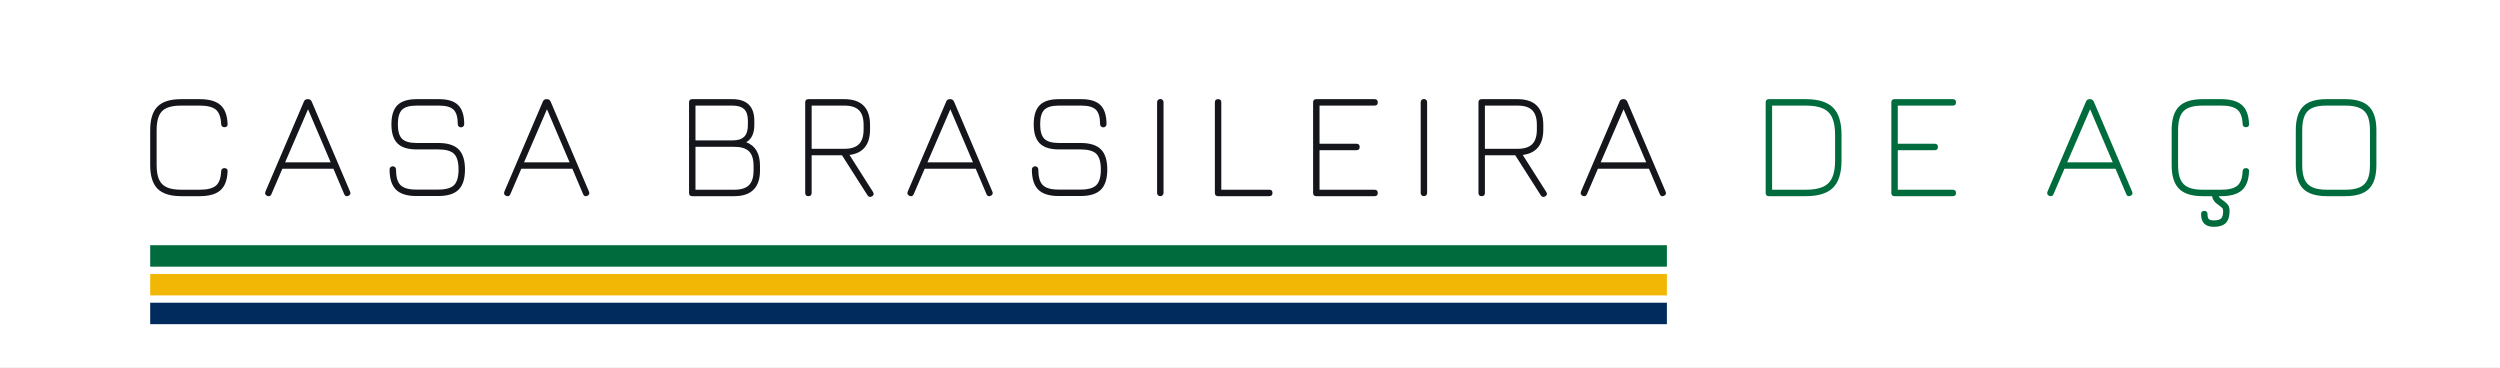
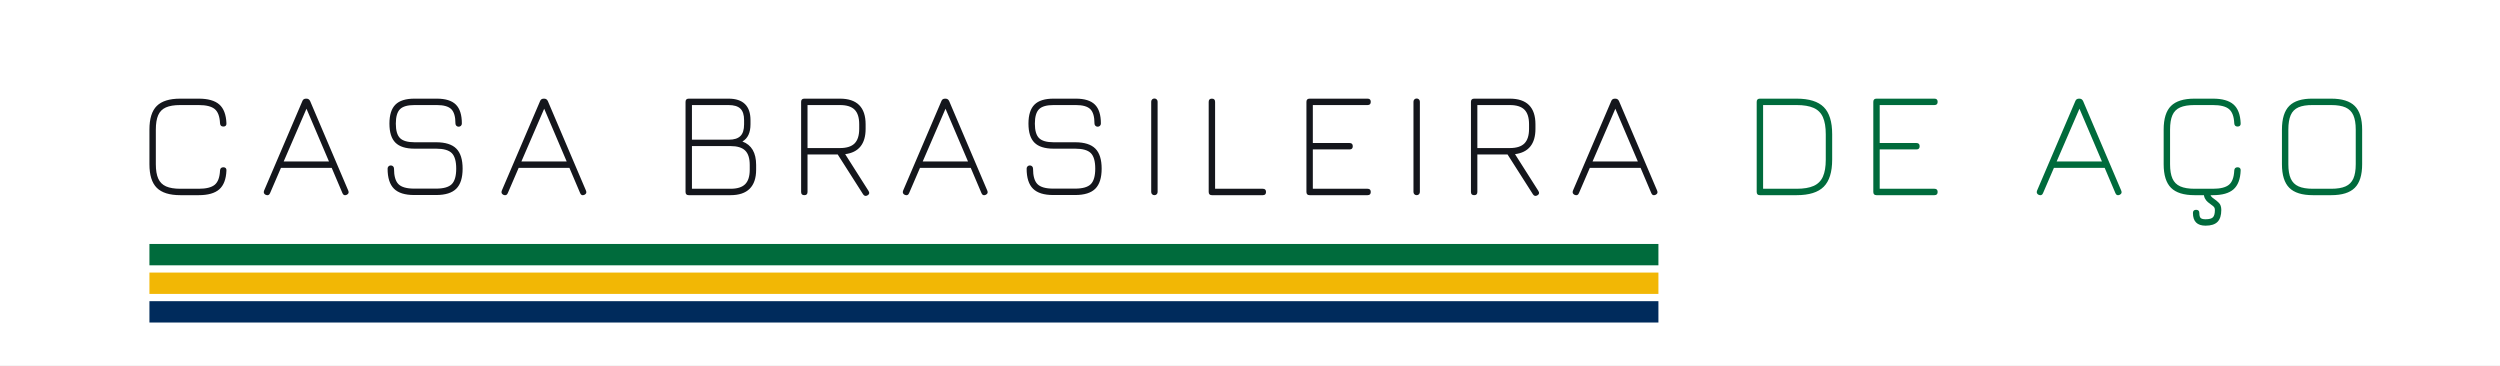
- <svg xmlns="http://www.w3.org/2000/svg" width="1566" height="230" viewBox="0 0 1566 230">
-   <rect width="1566" height="230" fill="#FFFFFF" />
+ <svg xmlns="http://www.w3.org/2000/svg" width="1574" height="230" viewBox="0 0 1574 230">
+   <rect width="1574" height="230" fill="#FFFFFF" />
  <path d="M113.568 122.88Q103.344 122.88 98.712 118.248Q94.08 113.616 94.08 103.392V81.6Q94.08 71.28 98.712 66.696Q103.344 62.112 113.472 62.112H125.088Q133.872 62.112 138.048 65.76Q142.224 69.408 142.56 77.568Q142.656 78.576 142.152 79.128Q141.648 79.68 140.64 79.68Q138.672 79.68 138.528 77.664Q138.24 71.184 135.192 68.664Q132.144 66.144 125.088 66.144H113.472Q107.808 66.144 104.448 67.632Q101.088 69.12 99.6 72.504Q98.112 75.888 98.112 81.6V103.392Q98.112 109.056 99.624 112.44Q101.136 115.824 104.52 117.336Q107.904 118.848 113.568 118.848H125.088Q132.144 118.848 135.192 116.328Q138.24 113.808 138.528 107.328Q138.672 105.312 140.64 105.312Q141.648 105.312 142.152 105.864Q142.656 106.416 142.56 107.424Q142.224 115.536 138.048 119.208Q133.872 122.88 125.088 122.88Z M167.328 122.688Q165.552 121.824 166.272 120.0L190.368 63.648Q190.944 62.112 192.672 62.112H192.96Q194.544 62.112 195.264 63.648L219.264 120.0Q220.08 121.824 218.208 122.688Q216.384 123.456 215.616 121.632L208.848 105.696H176.88L170.016 121.632Q169.248 123.456 167.328 122.688ZM178.608 101.664H207.12L192.96 68.448Z M260.736 122.784Q252.048 122.784 248.04 118.8Q244.032 114.816 244.032 106.176Q244.032 105.312 244.608 104.736Q245.184 104.16 246.048 104.16Q246.912 104.16 247.488 104.736Q248.064 105.312 248.064 106.176Q248.064 113.136 250.872 115.944Q253.68 118.752 260.736 118.752H274.56Q281.616 118.752 284.424 115.944Q287.232 113.136 287.232 106.176Q287.232 99.168 284.424 96.384Q281.616 93.6 274.56 93.6H261.024Q252.768 93.6 248.976 89.832Q245.184 86.064 245.184 77.856Q245.184 69.648 248.952 65.88Q252.72 62.112 260.928 62.112H275.04Q283.248 62.112 287.016 65.856Q290.784 69.6 290.784 77.76Q290.784 78.624 290.208 79.2Q289.632 79.776 288.768 79.776Q287.904 79.776 287.328 79.2Q286.752 78.624 286.752 77.76Q286.752 71.328 284.136 68.736Q281.52 66.144 275.04 66.144H260.928Q254.448 66.144 251.832 68.76Q249.216 71.376 249.216 77.856Q249.216 84.336 251.856 86.952Q254.496 89.568 261.024 89.568H274.56Q283.296 89.568 287.28 93.552Q291.264 97.536 291.264 106.176Q291.264 114.816 287.28 118.8Q283.296 122.784 274.56 122.784Z M316.992 122.688Q315.216 121.824 315.936 120.0L340.032 63.648Q340.608 62.112 342.336 62.112H342.624Q344.208 62.112 344.928 63.648L368.928 120.0Q369.744 121.824 367.872 122.688Q366.048 123.456 365.28 121.632L358.512 105.696H326.544L319.68 121.632Q318.912 123.456 316.992 122.688ZM328.272 101.664H356.784L342.624 68.448Z M433.632 122.88Q431.616 122.88 431.616 120.864V64.128Q431.616 62.112 433.632 62.112H458.688Q465.552 62.112 469.032 65.52Q472.512 68.928 472.512 75.648V78.24Q472.512 86.16 467.424 89.088Q476.064 92.304 476.064 103.872V106.848Q476.064 114.768 472.008 118.824Q467.952 122.88 459.936 122.88ZM435.648 118.848H459.936Q466.272 118.848 469.152 115.968Q472.032 113.088 472.032 106.848V103.872Q472.032 97.584 469.152 94.776Q466.272 91.968 459.936 91.968H435.648ZM435.648 87.936H459.072Q463.776 87.936 466.128 85.68Q468.48 83.424 468.48 78.24V75.648Q468.48 70.656 466.152 68.4Q463.824 66.144 458.688 66.144H435.648Z M546.24 122.976Q545.376 123.456 544.68 123.312Q543.984 123.168 543.456 122.4L527.424 97.248H508.416V120.864Q508.416 122.88 506.4 122.88Q504.384 122.88 504.384 120.864V64.128Q504.384 62.112 506.4 62.112H528.864Q536.88 62.112 540.936 66.168Q544.992 70.224 544.992 78.24V81.12Q544.992 88.224 541.752 92.232Q538.512 96.24 532.128 97.056L546.816 120.192Q547.968 121.968 546.24 122.976ZM508.416 93.216H528.864Q535.152 93.216 538.056 90.288Q540.96 87.36 540.96 81.12V78.24Q540.96 71.952 538.056 69.048Q535.152 66.144 528.864 66.144H508.416Z M569.664 122.688Q567.888 121.824 568.608 120.0L592.704 63.648Q593.28 62.112 595.008 62.112H595.296Q596.88 62.112 597.6 63.648L621.6 120.0Q622.416 121.824 620.544 122.688Q618.72 123.456 617.952 121.632L611.184 105.696H579.216L572.352 121.632Q571.584 123.456 569.664 122.688ZM580.944 101.664H609.456L595.296 68.448Z M663.072 122.784Q654.384 122.784 650.376 118.8Q646.368 114.816 646.368 106.176Q646.368 105.312 646.944 104.736Q647.52 104.16 648.384 104.16Q649.248 104.16 649.824 104.736Q650.4 105.312 650.4 106.176Q650.4 113.136 653.208 115.944Q656.016 118.752 663.072 118.752H676.896Q683.952 118.752 686.76 115.944Q689.568 113.136 689.568 106.176Q689.568 99.168 686.76 96.384Q683.952 93.6 676.896 93.6H663.36Q655.104 93.6 651.312 89.832Q647.52 86.064 647.52 77.856Q647.52 69.648 651.288 65.88Q655.056 62.112 663.264 62.112H677.376Q685.584 62.112 689.352 65.856Q693.12 69.6 693.12 77.76Q693.12 78.624 692.544 79.2Q691.968 79.776 691.104 79.776Q690.24 79.776 689.664 79.2Q689.088 78.624 689.088 77.76Q689.088 71.328 686.472 68.736Q683.856 66.144 677.376 66.144H663.264Q656.784 66.144 654.168 68.76Q651.552 71.376 651.552 77.856Q651.552 84.336 654.192 86.952Q656.832 89.568 663.36 89.568H676.896Q685.632 89.568 689.616 93.552Q693.6 97.536 693.6 106.176Q693.6 114.816 689.616 118.8Q685.632 122.784 676.896 122.784Z M726.816 122.88Q725.952 122.88 725.376 122.304Q724.8 121.728 724.8 120.864V64.032Q724.8 63.168 725.376 62.592Q725.952 62.016 726.816 62.016Q727.68 62.016 728.256 62.592Q728.832 63.168 728.832 64.032V120.864Q728.832 121.728 728.256 122.304Q727.68 122.88 726.816 122.88Z M763.008 122.88Q760.992 122.88 760.992 120.864V64.128Q760.992 62.112 763.008 62.112Q765.024 62.112 765.024 64.128V118.848H795.072Q797.088 118.848 797.088 120.864Q797.088 122.88 795.072 122.88Z M824.544 122.88Q822.528 122.88 822.528 120.864V64.128Q822.528 62.112 824.544 62.112H861.024Q863.04 62.112 863.04 64.128Q863.04 66.144 861.024 66.144H826.56V90.048H849.696Q851.712 90.048 851.712 92.064Q851.712 94.08 849.696 94.08H826.56V118.848H861.024Q863.04 118.848 863.04 120.864Q863.04 122.88 861.024 122.88Z M891.936 122.88Q891.072 122.88 890.496 122.304Q889.92 121.728 889.92 120.864V64.032Q889.92 63.168 890.496 62.592Q891.072 62.016 891.936 62.016Q892.8 62.016 893.376 62.592Q893.952 63.168 893.952 64.032V120.864Q893.952 121.728 893.376 122.304Q892.8 122.88 891.936 122.88Z M967.968 122.976Q967.104 123.456 966.408 123.312Q965.712 123.168 965.184 122.4L949.152 97.248H930.144V120.864Q930.144 122.88 928.128 122.88Q926.112 122.88 926.112 120.864V64.128Q926.112 62.112 928.128 62.112H950.592Q958.608 62.112 962.664 66.168Q966.72 70.224 966.72 78.24V81.12Q966.72 88.224 963.48 92.232Q960.24 96.24 953.856 97.056L968.544 120.192Q969.696 121.968 967.968 122.976ZM930.144 93.216H950.592Q956.88 93.216 959.784 90.288Q962.688 87.36 962.688 81.12V78.24Q962.688 71.952 959.784 69.048Q956.88 66.144 950.592 66.144H930.144Z M991.392 122.688Q989.616 121.824 990.336 120.0L1014.432 63.648Q1015.008 62.112 1016.736 62.112H1017.024Q1018.608 62.112 1019.328 63.648L1043.328 120.0Q1044.144 121.824 1042.272 122.688Q1040.448 123.456 1039.68 121.632L1032.912 105.696H1000.944L994.08 121.632Q993.312 123.456 991.392 122.688ZM1002.672 101.664H1031.184L1017.024 68.448Z" fill="#14161C" />
-   <path d="M1108.032 122.88Q1106.016 122.88 1106.016 120.864V64.128Q1106.016 62.112 1108.032 62.112H1131.168Q1142.928 62.112 1148.232 67.416Q1153.536 72.72 1153.536 84.48V100.512Q1153.536 112.224 1148.232 117.552Q1142.928 122.88 1131.168 122.88ZM1110.048 118.848H1131.168Q1137.84 118.848 1141.872 117.048Q1145.904 115.248 1147.704 111.216Q1149.504 107.184 1149.504 100.512V84.48Q1149.504 77.808 1147.704 73.776Q1145.904 69.744 1141.872 67.944Q1137.84 66.144 1131.168 66.144H1110.048Z M1186.752 122.88Q1184.736 122.88 1184.736 120.864V64.128Q1184.736 62.112 1186.752 62.112H1223.232Q1225.248 62.112 1225.248 64.128Q1225.248 66.144 1223.232 66.144H1188.768V90.048H1211.904Q1213.92 90.048 1213.92 92.064Q1213.92 94.08 1211.904 94.08H1188.768V118.848H1223.232Q1225.248 118.848 1225.248 120.864Q1225.248 122.88 1223.232 122.88Z M1283.616 122.688Q1281.84 121.824 1282.56 120.0L1306.656 63.648Q1307.232 62.112 1308.96 62.112H1309.248Q1310.832 62.112 1311.552 63.648L1335.552 120.0Q1336.368 121.824 1334.496 122.688Q1332.672 123.456 1331.904 121.632L1325.136 105.696H1293.168L1286.304 121.632Q1285.536 123.456 1283.616 122.688ZM1294.896 101.664H1323.408L1309.248 68.448Z M1379.808 122.88Q1369.584 122.88 1364.952 118.248Q1360.32 113.616 1360.32 103.392V81.6Q1360.32 71.28 1364.952 66.696Q1369.584 62.112 1379.712 62.112H1391.328Q1400.112 62.112 1404.288 65.76Q1408.464 69.408 1408.8 77.568Q1408.896 78.576 1408.392 79.128Q1407.888 79.68 1406.88 79.68Q1404.912 79.68 1404.768 77.664Q1404.48 71.184 1401.432 68.664Q1398.384 66.144 1391.328 66.144H1379.712Q1374.048 66.144 1370.688 67.632Q1367.328 69.12 1365.84 72.504Q1364.352 75.888 1364.352 81.6V103.392Q1364.352 109.056 1365.864 112.44Q1367.376 115.824 1370.76 117.336Q1374.144 118.848 1379.808 118.848H1391.328Q1398.384 118.848 1401.432 116.328Q1404.48 113.808 1404.768 107.328Q1404.912 105.312 1406.88 105.312Q1407.888 105.312 1408.392 105.864Q1408.896 106.416 1408.8 107.424Q1408.464 115.536 1404.288 119.208Q1400.112 122.88 1391.328 122.88ZM1386.72 142.08Q1378.752 142.08 1378.752 134.112Q1378.752 132.096 1380.768 132.096Q1382.784 132.096 1382.784 134.112Q1382.784 136.416 1383.6 137.232Q1384.416 138.048 1386.72 138.048Q1390.128 138.048 1391.352 136.8Q1392.576 135.552 1392.576 132.192Q1392.576 131.088 1392.096 130.44Q1391.616 129.792 1390.08 128.736Q1389.168 128.112 1388.112 127.224Q1387.056 126.336 1386.312 124.944Q1385.568 123.552 1385.568 121.44Q1385.568 119.424 1387.584 119.424Q1389.6 119.424 1389.6 121.44Q1389.6 122.736 1390.128 123.504Q1390.656 124.272 1392.288 125.376Q1393.584 126.24 1395.096 127.728Q1396.608 129.216 1396.608 132.192Q1396.608 137.28 1394.232 139.68Q1391.856 142.08 1386.72 142.08Z M1457.568 122.88Q1447.344 122.88 1442.712 118.248Q1438.08 113.616 1438.08 103.392V81.6Q1438.08 71.28 1442.712 66.648Q1447.344 62.016 1457.472 62.112H1469.088Q1479.312 62.112 1483.944 66.744Q1488.576 71.376 1488.576 81.6V103.392Q1488.576 113.616 1483.944 118.248Q1479.312 122.88 1469.088 122.88ZM1457.568 118.848H1469.088Q1474.752 118.848 1478.136 117.336Q1481.52 115.824 1483.032 112.44Q1484.544 109.056 1484.544 103.392V81.6Q1484.544 75.936 1483.032 72.552Q1481.52 69.168 1478.136 67.656Q1474.752 66.144 1469.088 66.144H1457.472Q1451.808 66.096 1448.448 67.584Q1445.088 69.072 1443.6 72.48Q1442.112 75.888 1442.112 81.6V103.392Q1442.112 109.056 1443.624 112.44Q1445.136 115.824 1448.52 117.336Q1451.904 118.848 1457.568 118.848Z" fill="#006B3C" />
+   <path d="M1108.032 122.88Q1106.016 122.88 1106.016 120.864V64.128Q1106.016 62.112 1108.032 62.112H1131.168Q1142.928 62.112 1148.232 67.416Q1153.536 72.72 1153.536 84.48V100.512Q1153.536 112.224 1148.232 117.552Q1142.928 122.88 1131.168 122.88ZM1110.048 118.848H1131.168Q1137.84 118.848 1141.872 117.048Q1145.904 115.248 1147.704 111.216Q1149.504 107.184 1149.504 100.512V84.48Q1149.504 77.808 1147.704 73.776Q1145.904 69.744 1141.872 67.944Q1137.84 66.144 1131.168 66.144H1110.048Z M1181.448 122.88Q1179.432 122.88 1179.432 120.864V64.128Q1179.432 62.112 1181.448 62.112H1217.928Q1219.944 62.112 1219.944 64.128Q1219.944 66.144 1217.928 66.144H1183.464V90.048H1206.6Q1208.616 90.048 1208.616 92.064Q1208.616 94.08 1206.6 94.08H1183.464V118.848H1217.928Q1219.944 118.848 1219.944 120.864Q1219.944 122.88 1217.928 122.88Z M1283.592 122.688Q1281.816 121.824 1282.536 120.0L1306.632 63.648Q1307.208 62.112 1308.936 62.112H1309.224Q1310.808 62.112 1311.528 63.648L1335.528 120.0Q1336.344 121.824 1334.472 122.688Q1332.648 123.456 1331.88 121.632L1325.112 105.696H1293.144L1286.28 121.632Q1285.512 123.456 1283.592 122.688ZM1294.872 101.664H1323.384L1309.224 68.448Z M1381.728 122.88Q1371.504 122.88 1366.872 118.248Q1362.24 113.616 1362.24 103.392V81.6Q1362.24 71.28 1366.872 66.696Q1371.504 62.112 1381.632 62.112H1393.248Q1402.032 62.112 1406.208 65.76Q1410.384 69.408 1410.72 77.568Q1410.816 78.576 1410.312 79.128Q1409.808 79.68 1408.8 79.68Q1406.832 79.68 1406.688 77.664Q1406.4 71.184 1403.352 68.664Q1400.304 66.144 1393.248 66.144H1381.632Q1375.968 66.144 1372.608 67.632Q1369.248 69.12 1367.76 72.504Q1366.272 75.888 1366.272 81.6V103.392Q1366.272 109.056 1367.784 112.44Q1369.296 115.824 1372.68 117.336Q1376.064 118.848 1381.728 118.848H1393.248Q1400.304 118.848 1403.352 116.328Q1406.4 113.808 1406.688 107.328Q1406.832 105.312 1408.8 105.312Q1409.808 105.312 1410.312 105.864Q1410.816 106.416 1410.72 107.424Q1410.384 115.536 1406.208 119.208Q1402.032 122.88 1393.248 122.88ZM1388.64 142.08Q1380.672 142.08 1380.672 134.112Q1380.672 132.096 1382.688 132.096Q1384.704 132.096 1384.704 134.112Q1384.704 136.416 1385.52 137.232Q1386.336 138.048 1388.64 138.048Q1392.048 138.048 1393.272 136.8Q1394.496 135.552 1394.496 132.192Q1394.496 131.088 1394.016 130.44Q1393.536 129.792 1392 128.736Q1391.088 128.112 1390.032 127.224Q1388.976 126.336 1388.232 124.944Q1387.488 123.552 1387.488 121.44Q1387.488 119.424 1389.504 119.424Q1391.52 119.424 1391.52 121.44Q1391.52 122.736 1392.048 123.504Q1392.576 124.272 1394.208 125.376Q1395.504 126.24 1397.016 127.728Q1398.528 129.216 1398.528 132.192Q1398.528 137.28 1396.152 139.68Q1393.776 142.08 1388.64 142.08Z M1456.2 122.88Q1445.976 122.88 1441.344 118.248Q1436.712 113.616 1436.712 103.392V81.6Q1436.712 71.28 1441.344 66.648Q1445.976 62.016 1456.104 62.112H1467.72Q1477.944 62.112 1482.576 66.744Q1487.208 71.376 1487.208 81.6V103.392Q1487.208 113.616 1482.576 118.248Q1477.944 122.88 1467.72 122.88ZM1456.2 118.848H1467.72Q1473.384 118.848 1476.768 117.336Q1480.152 115.824 1481.664 112.44Q1483.176 109.056 1483.176 103.392V81.6Q1483.176 75.936 1481.664 72.552Q1480.152 69.168 1476.768 67.656Q1473.384 66.144 1467.72 66.144H1456.104Q1450.44 66.096 1447.08 67.584Q1443.72 69.072 1442.232 72.48Q1440.744 75.888 1440.744 81.6V103.392Q1440.744 109.056 1442.256 112.44Q1443.768 115.824 1447.152 117.336Q1450.536 118.848 1456.2 118.848Z" fill="#006B3C" />
  <rect x="94.08" y="153.60" width="950.06" height="13.44" fill="#006B3C" />
  <rect x="94.08" y="171.61" width="950.06" height="13.44" fill="#F2B705" />
  <rect x="94.08" y="189.62" width="950.06" height="13.44" fill="#002B5C" />
</svg>
